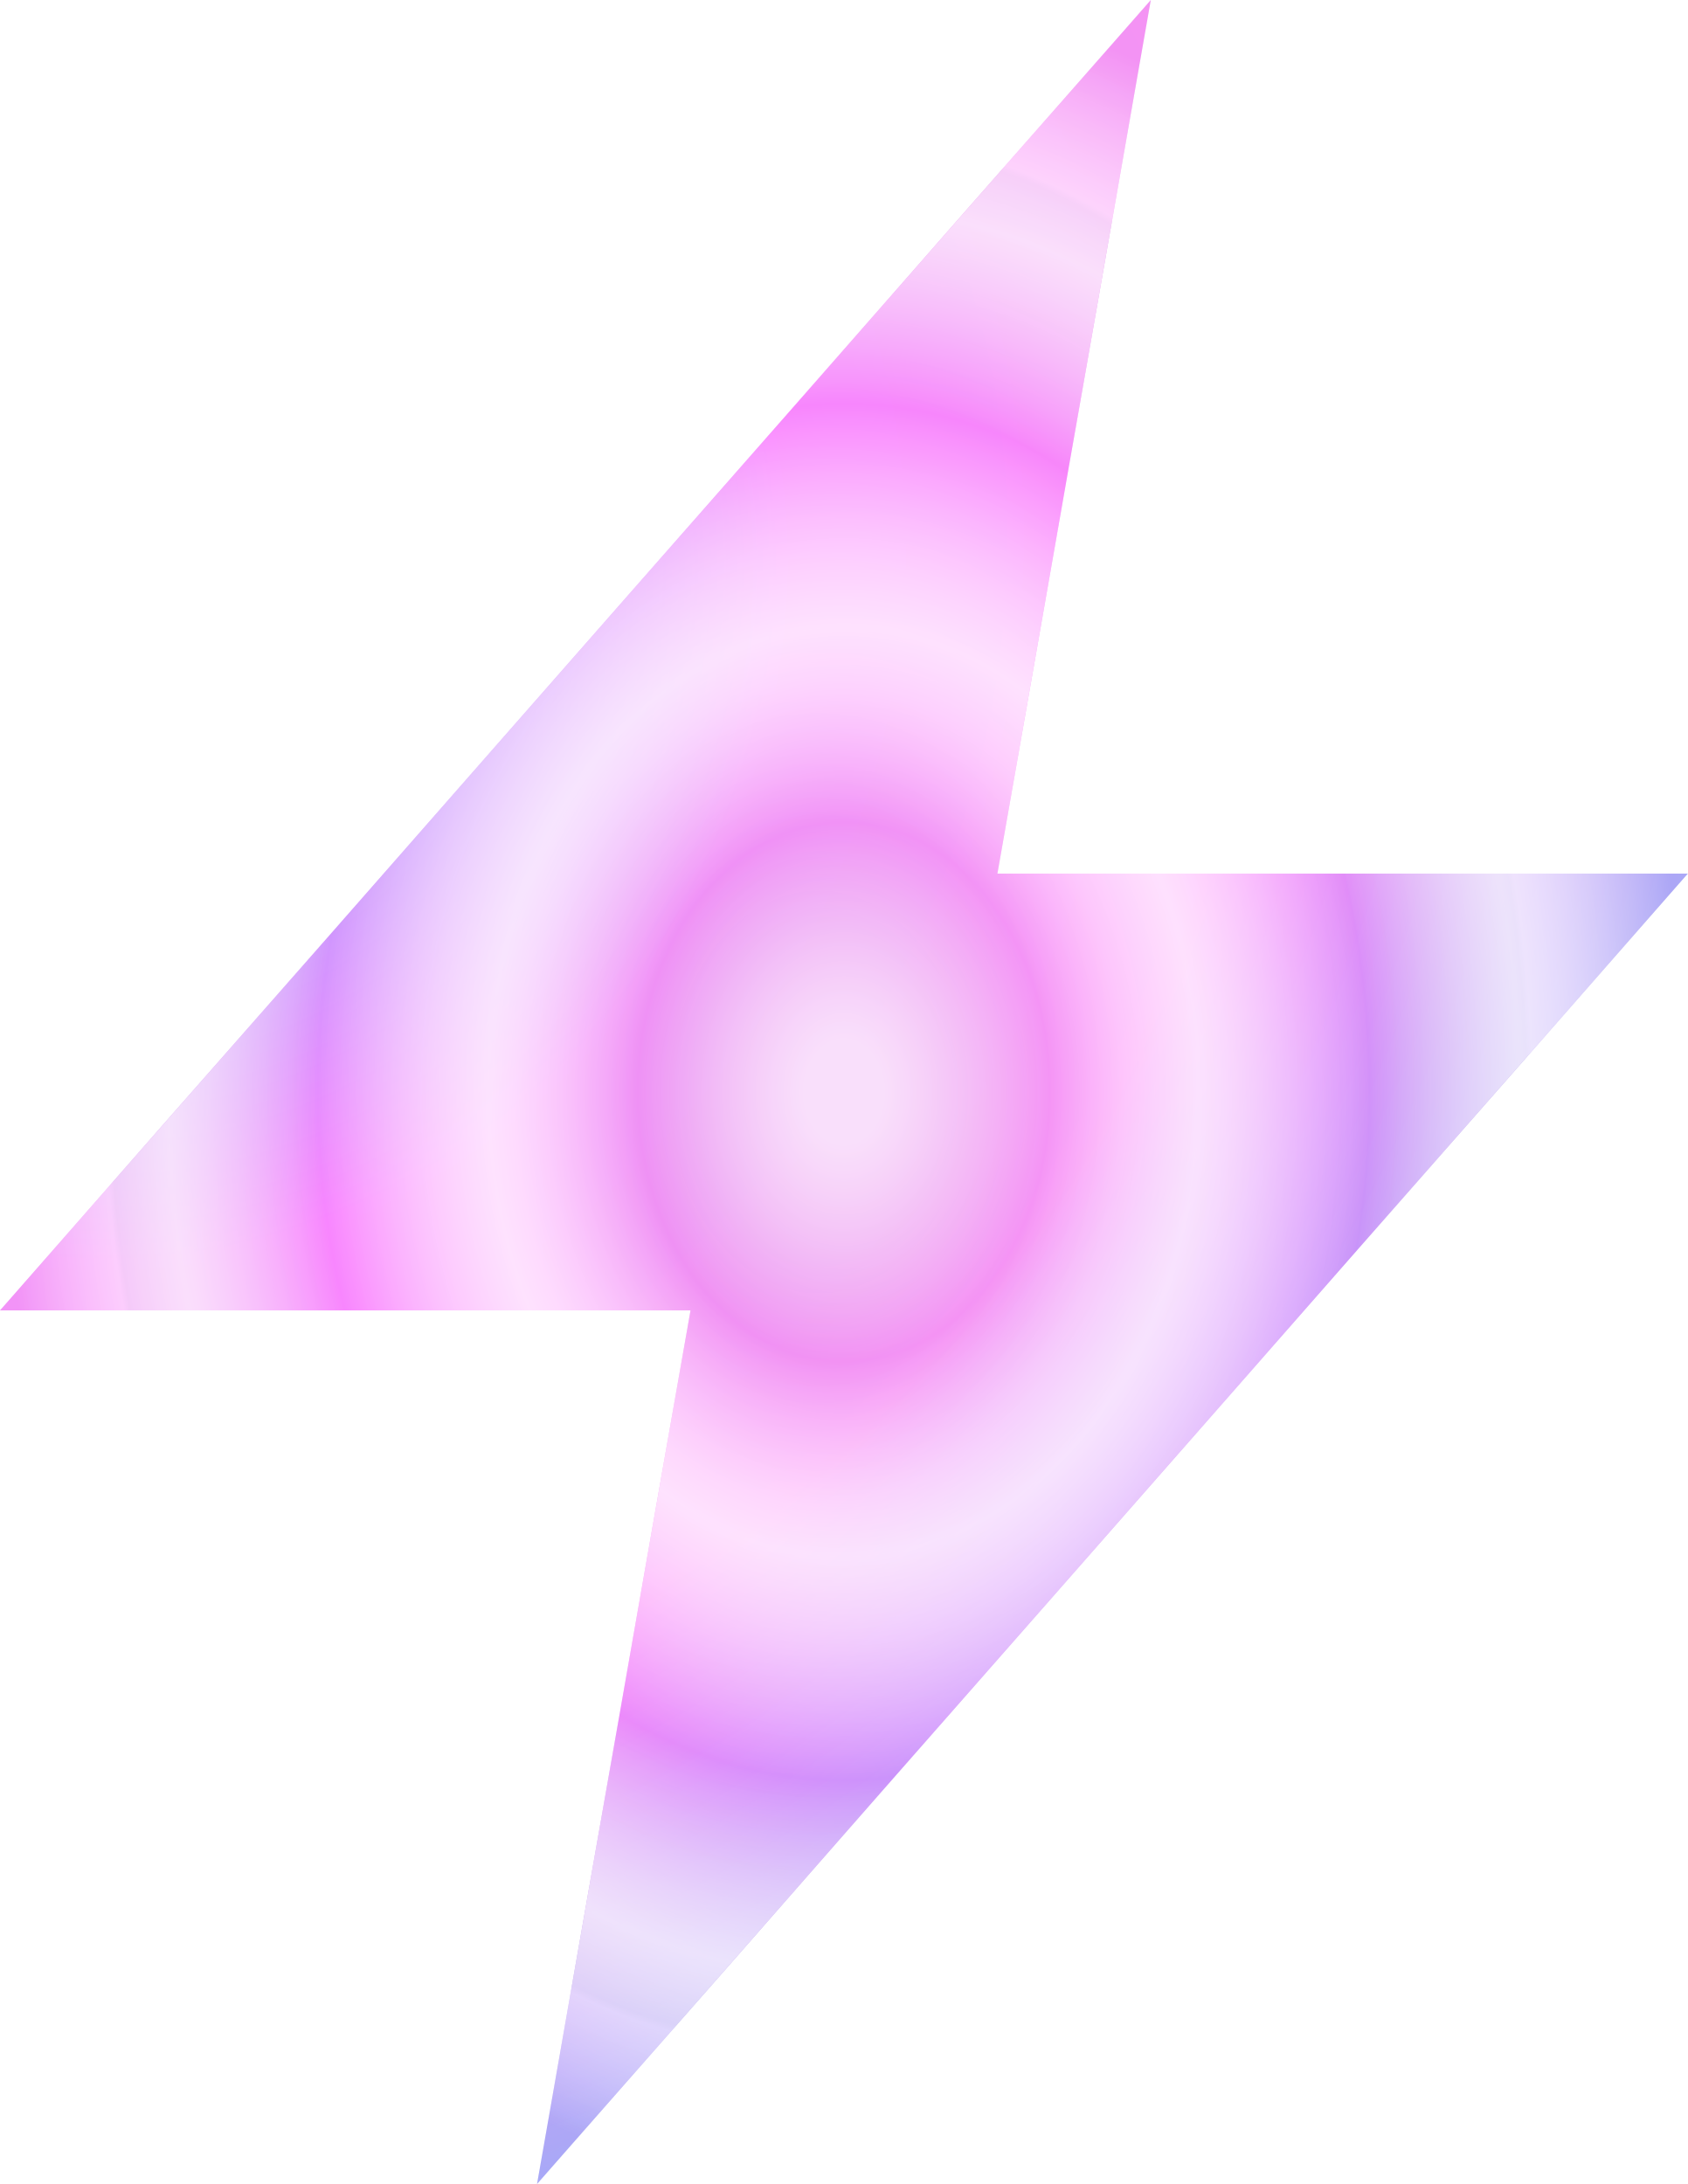
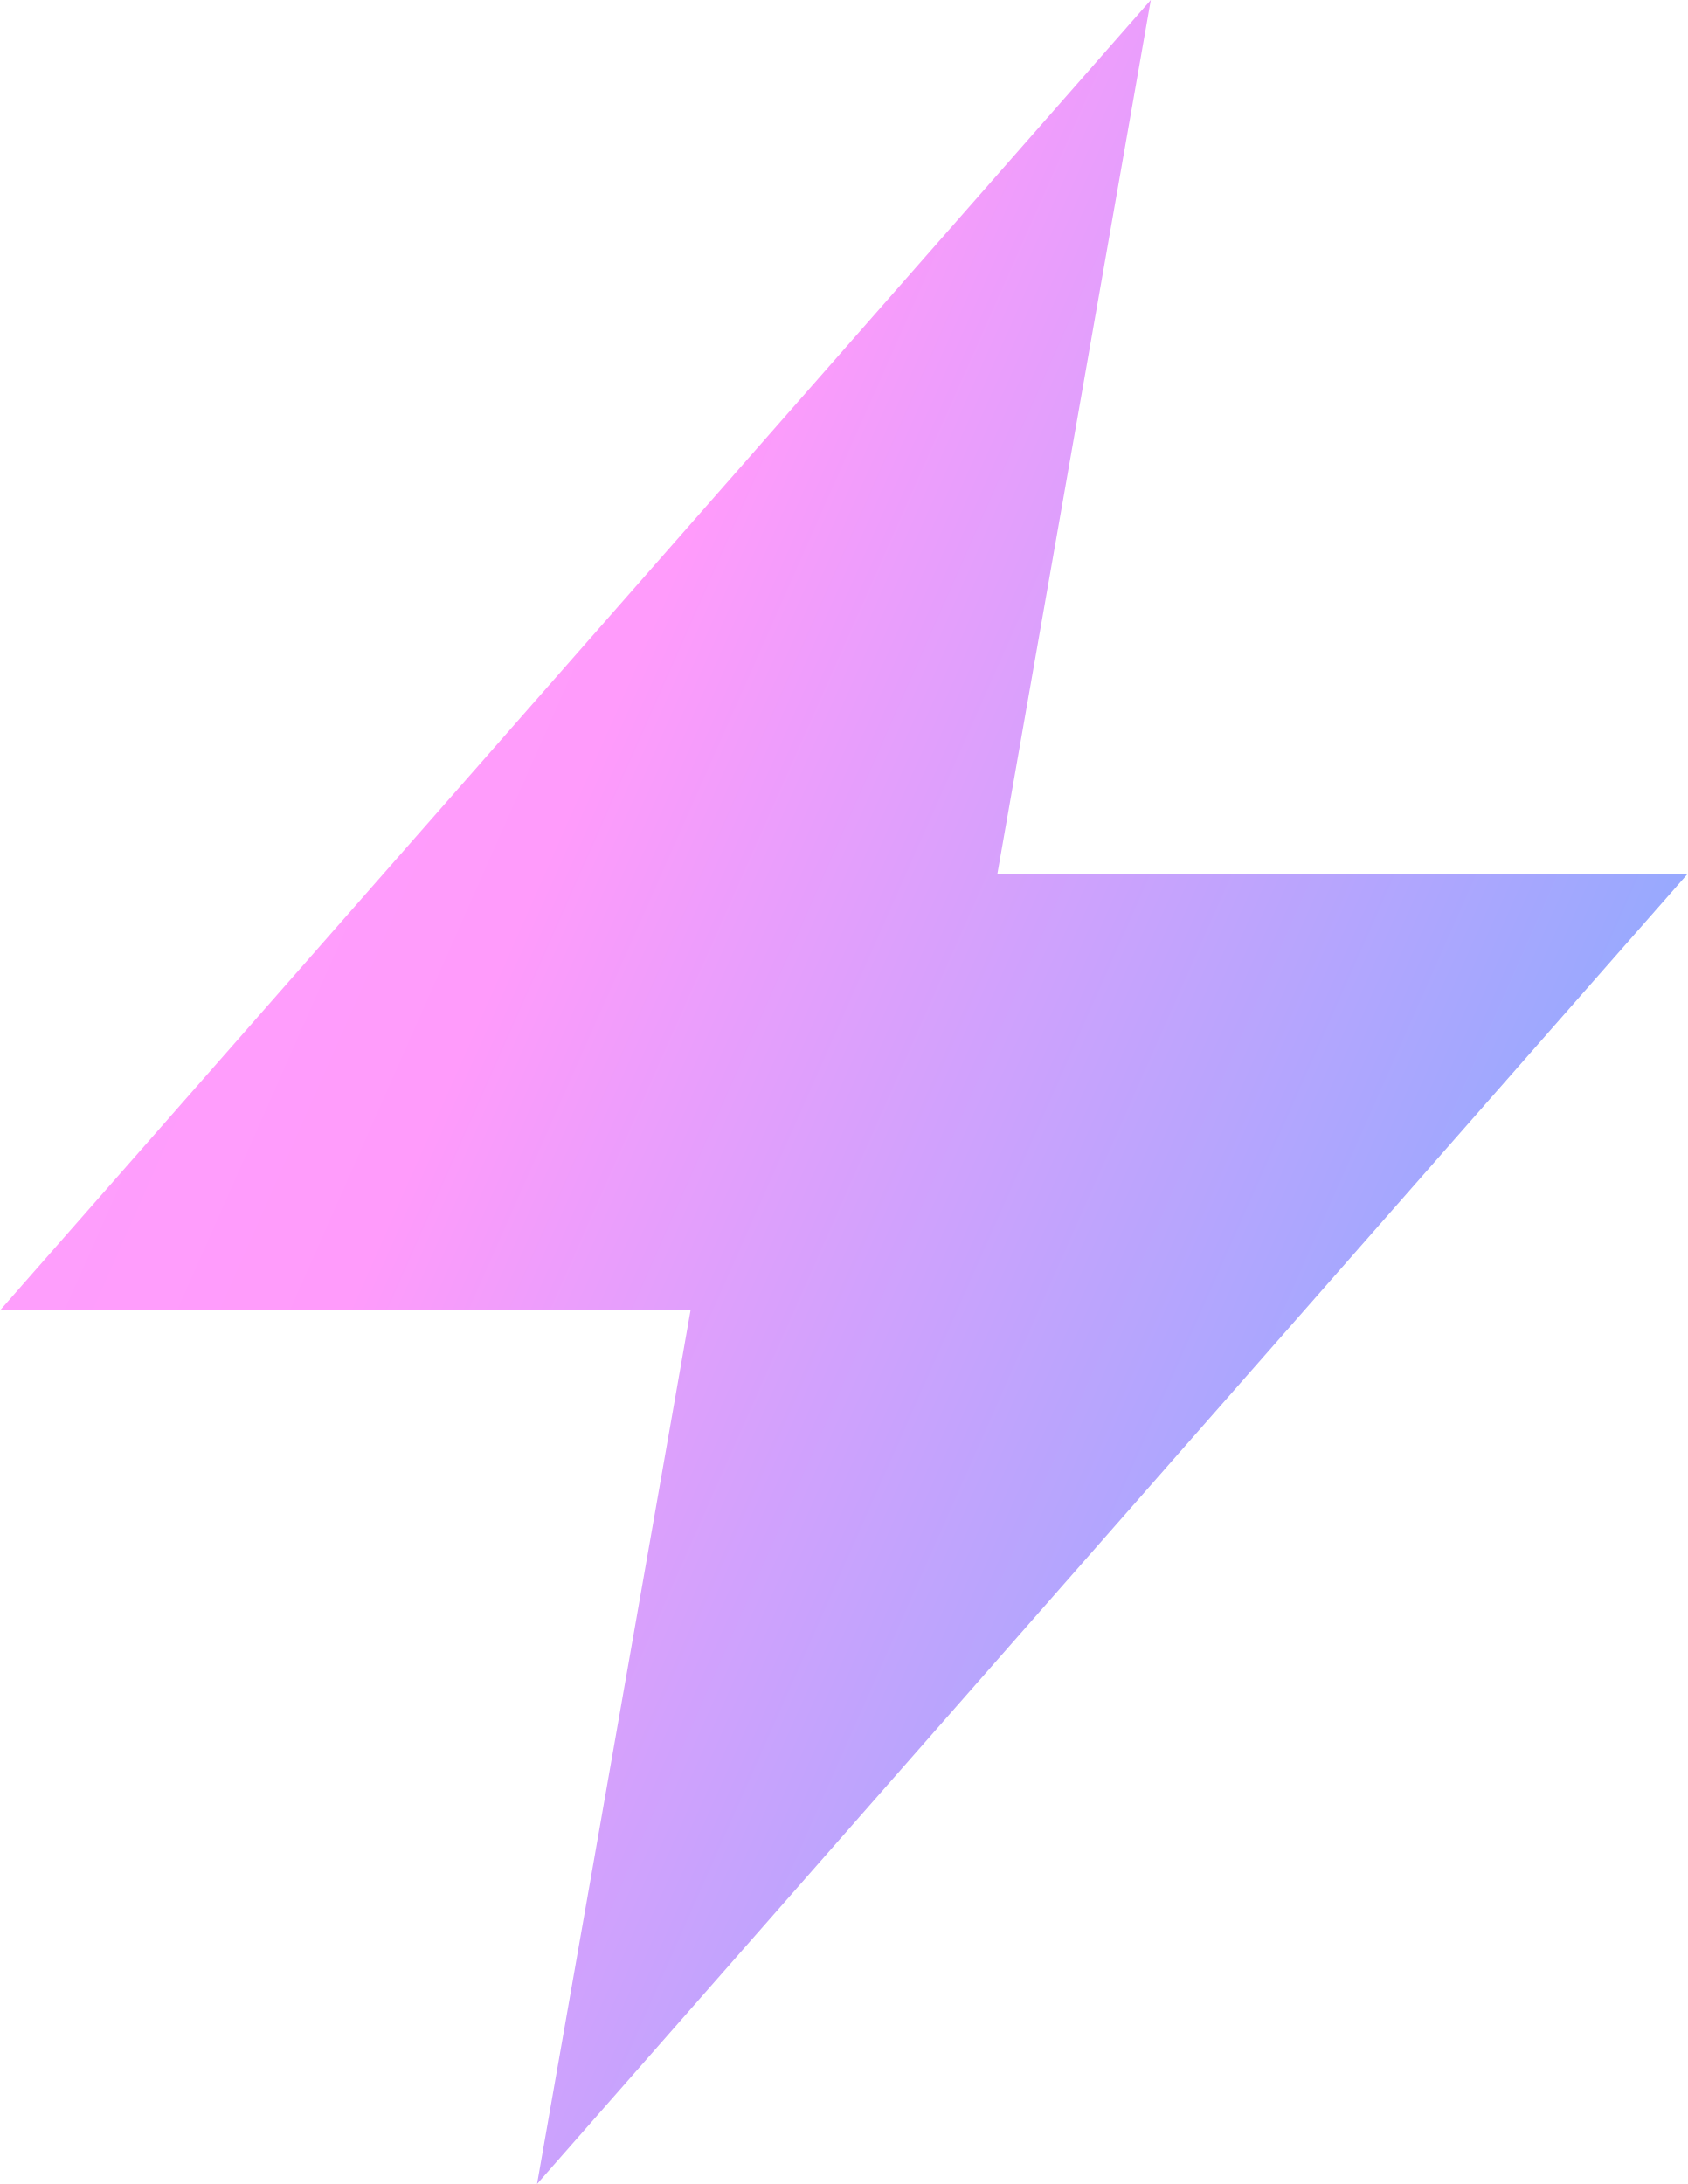
<svg xmlns="http://www.w3.org/2000/svg" width="17" height="22" viewBox="0 0 17 22" fill="none">
-   <path d="M17 8.8H10.046L11.591 0L0 13.2H6.955L5.409 22L17 8.8Z" fill="url(#paint0_angular_492_658)" />
-   <path d="M17 8.8H10.046L11.591 0L0 13.2H6.955L5.409 22L17 8.8Z" fill="url(#paint1_radial_492_658)" fill-opacity="0.52" />
-   <path d="M17 8.8H10.046L11.591 0L0 13.2H6.955L5.409 22L17 8.8Z" fill="url(#paint2_angular_492_658)" style="mix-blend-mode:screen" />
+   <path d="M17 8.8H10.046L11.591 0L0 13.2H6.955L5.409 22L17 8.8Z" fill="url(#paint0_linear_492_658)" />
  <defs>
-     <radialGradient id="paint0_angular_492_658" cx="0" cy="0" r="1" gradientUnits="userSpaceOnUse" gradientTransform="translate(8.245 11) rotate(90) scale(11 8.245)">
-       <stop offset="0.156" stop-color="#D6DFE6" />
-       <stop offset="0.371" stop-color="#FAFBFC" />
-       <stop offset="0.599" stop-color="#F6D0FF" />
-       <stop offset="0.865" stop-color="#D7E0E7" />
-       <stop offset="0.872" stop-color="#F7F8F9" />
-       <stop offset="0.99" stop-color="#E8EDF1" />
-     </radialGradient>
-     <radialGradient id="paint1_radial_492_658" cx="0" cy="0" r="1" gradientUnits="userSpaceOnUse" gradientTransform="translate(1.71787 6.21314) rotate(36.4264) scale(16.8579 18.846)">
-       <stop offset="0.076" stop-color="#6E7CFB" />
-       <stop offset="0.351" stop-color="#FB42FF" />
-       <stop offset="0.635" stop-color="#FF42F7" />
-       <stop offset="1" stop-color="#4277FF" />
-     </radialGradient>
-     <radialGradient id="paint2_angular_492_658" cx="0" cy="0" r="1" gradientUnits="userSpaceOnUse" gradientTransform="translate(8.5 11) rotate(90) scale(11 8.5)">
-       <stop offset="0.047" stop-color="white" stop-opacity="0.72" />
-       <stop offset="0.245" />
-       <stop offset="0.422" stop-color="white" stop-opacity="0.72" />
-       <stop offset="0.625" />
-       <stop offset="0.802" stop-color="white" stop-opacity="0.72" />
-       <stop offset="1" />
-     </radialGradient>
+     <linearGradient id="paint0_linear_492_658" x1="-11.846" y1="-3.797" x2="18.248" y2="9.522" gradientUnits="userSpaceOnUse">
+       <stop offset="0.076" stop-color="#C4CAFF" />
+       <stop offset="0.351" stop-color="#FDA4FF" />
+       <stop offset="0.635" stop-color="#FF9BFB" />
+       <stop offset="1" stop-color="#8AABFF" />
+     </linearGradient>
  </defs>
</svg>
